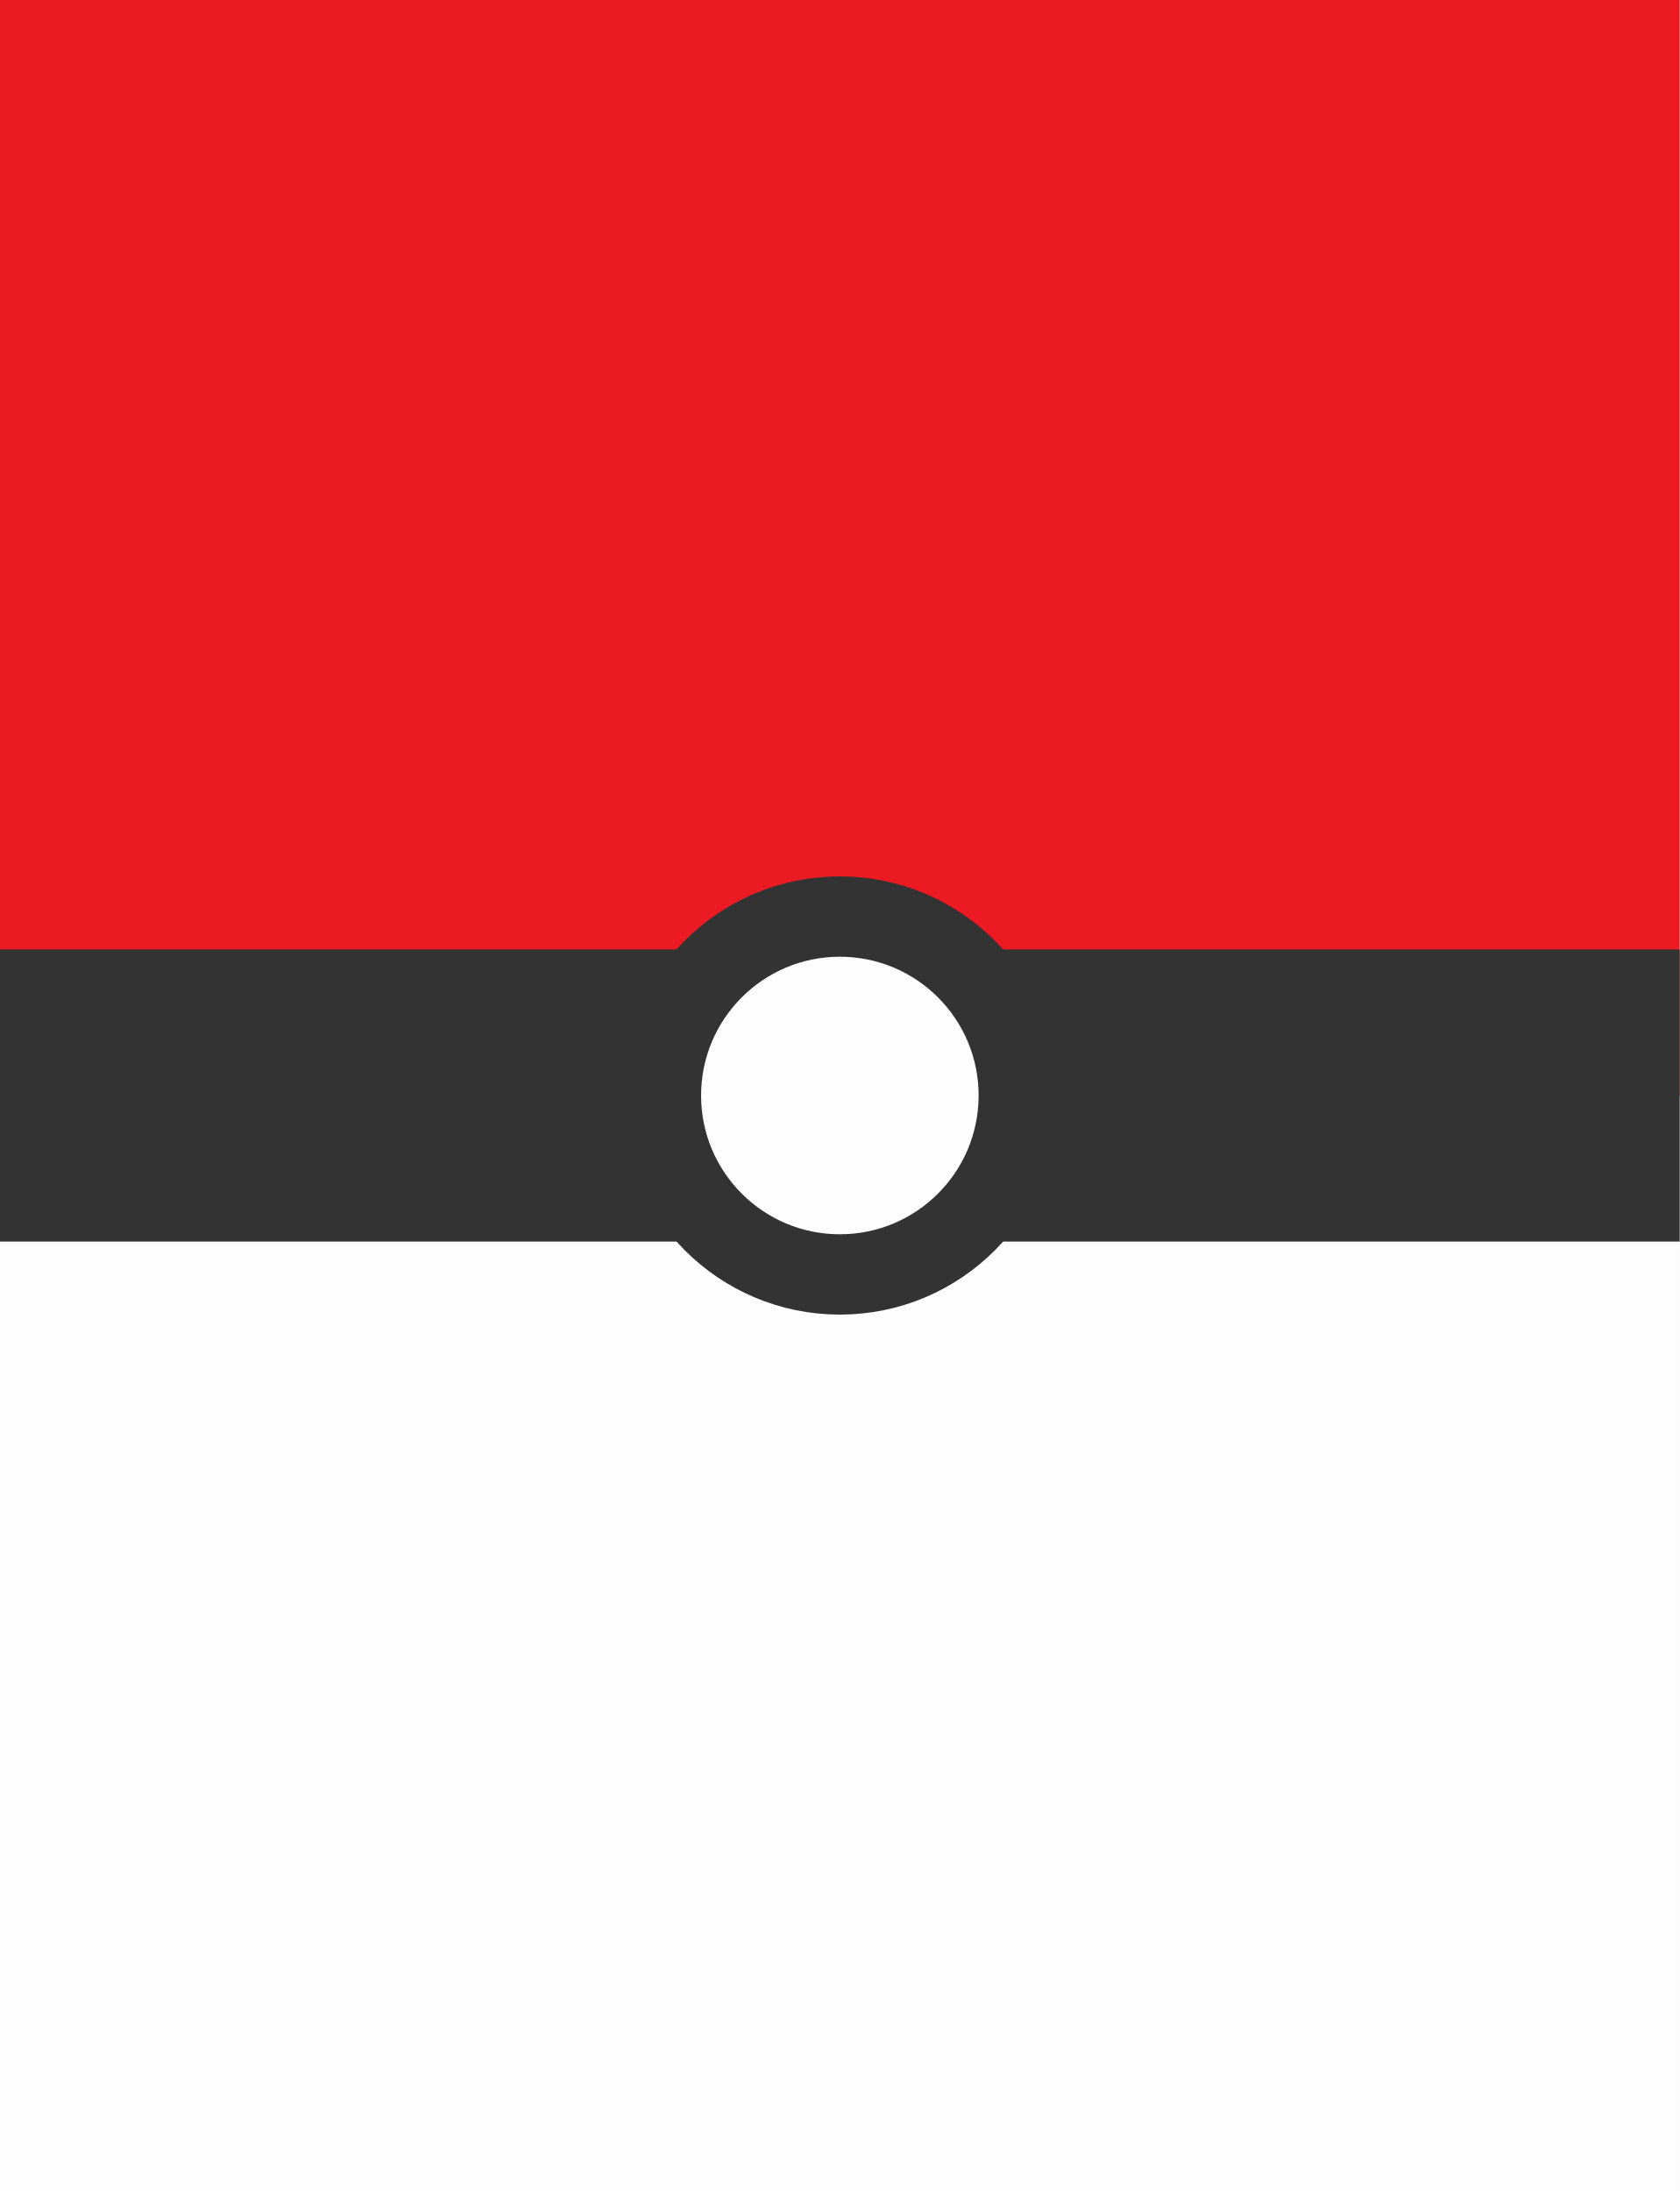
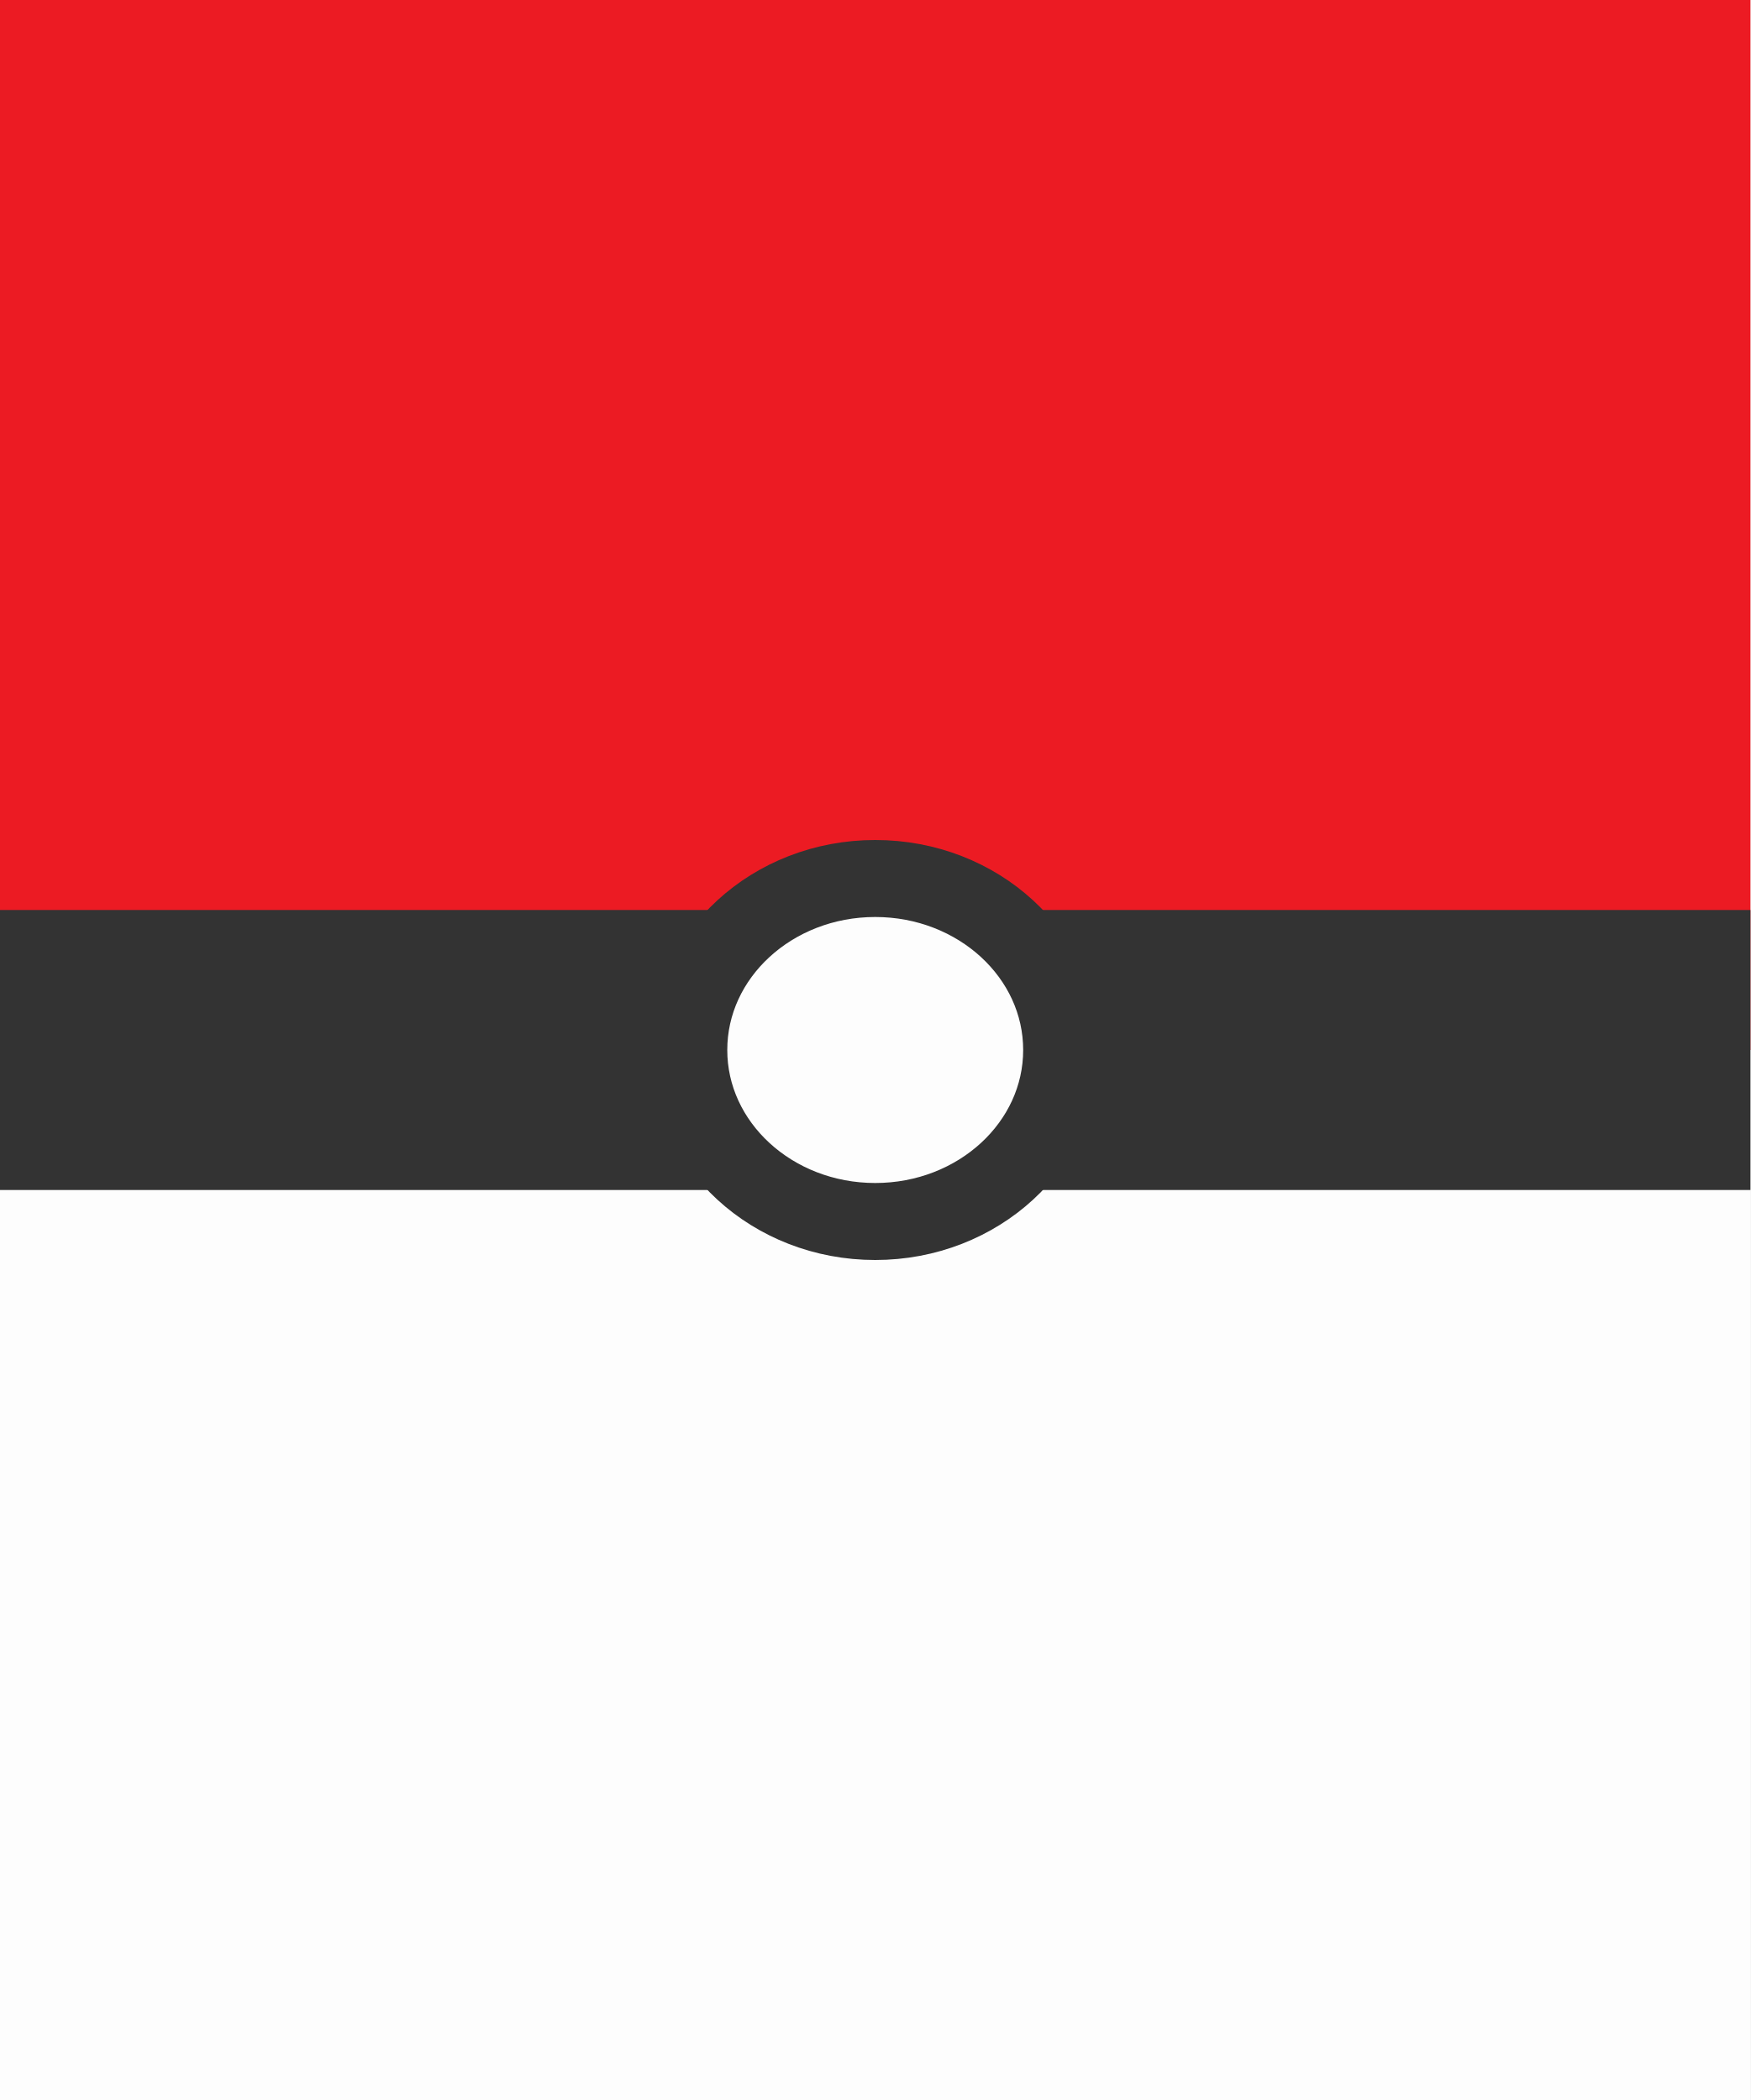
- <svg xmlns="http://www.w3.org/2000/svg" width="230" height="300" viewBox="0 0 230 300" fill="none">
-   <rect width="230" height="300" fill="white" />
-   <rect width="230" height="150" fill="#EC1B23" />
-   <rect y="150" width="230" height="150" fill="#FDFDFD" />
-   <rect y="130" width="230" height="40" fill="#333333" />
-   <circle cx="115" cy="150" r="24.5" fill="#FDFDFD" stroke="#333333" stroke-width="11" />
+ <svg xmlns="http://www.w3.org/2000/svg" class="card__icon" width="250" height="300" viewBox="0 0 250 300" fill="none">
+   <path d="M250 0H0V300H250V0Z" fill="white" />
+   <path d="M250 0H0V150H250V0Z" fill="#EC1B23" />
+   <path d="M250 150H0V300H250V150Z" fill="#FDFDFD" />
+   <path d="M250 130H0V170H250V130Z" fill="#333333" />
+   <path d="M125 174.5C139.708 174.5 151.631 163.531 151.631 150C151.631 136.469 139.708 125.5 125 125.5C110.292 125.5 98.37 136.469 98.37 150C98.37 163.531 110.292 174.5 125 174.5Z" fill="#FDFDFD" stroke="#333333" stroke-width="11" />
</svg>
